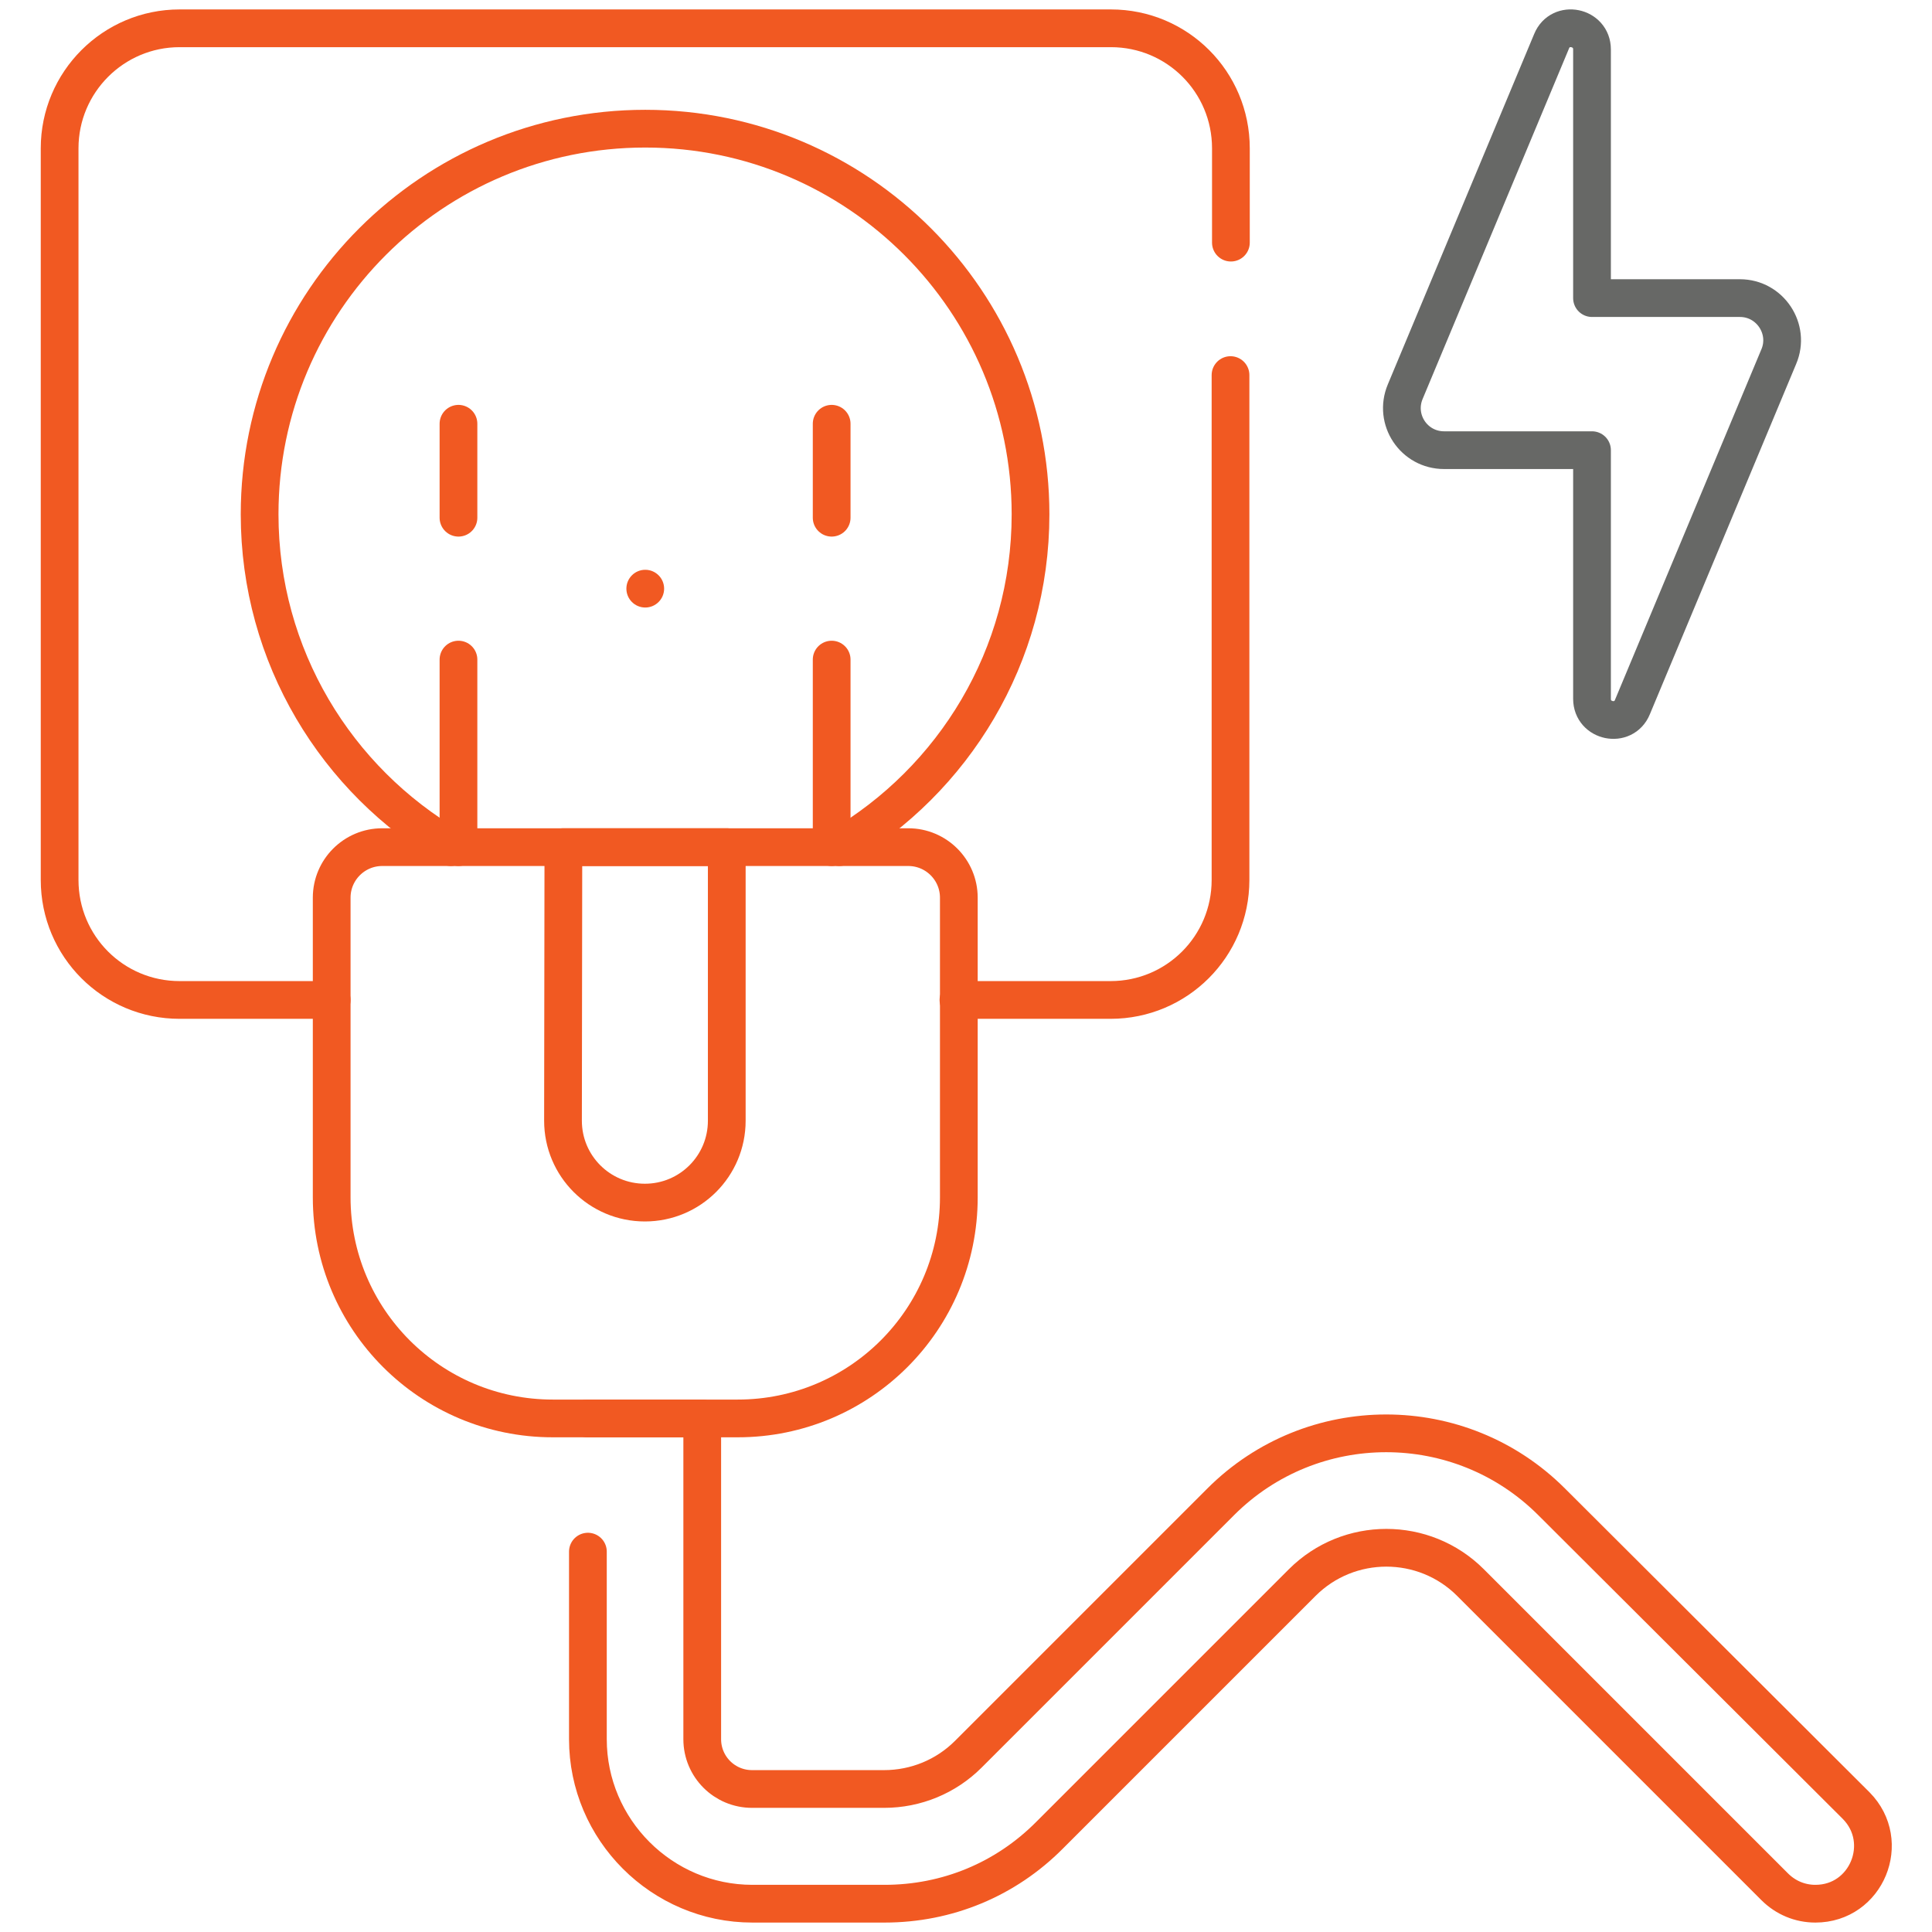
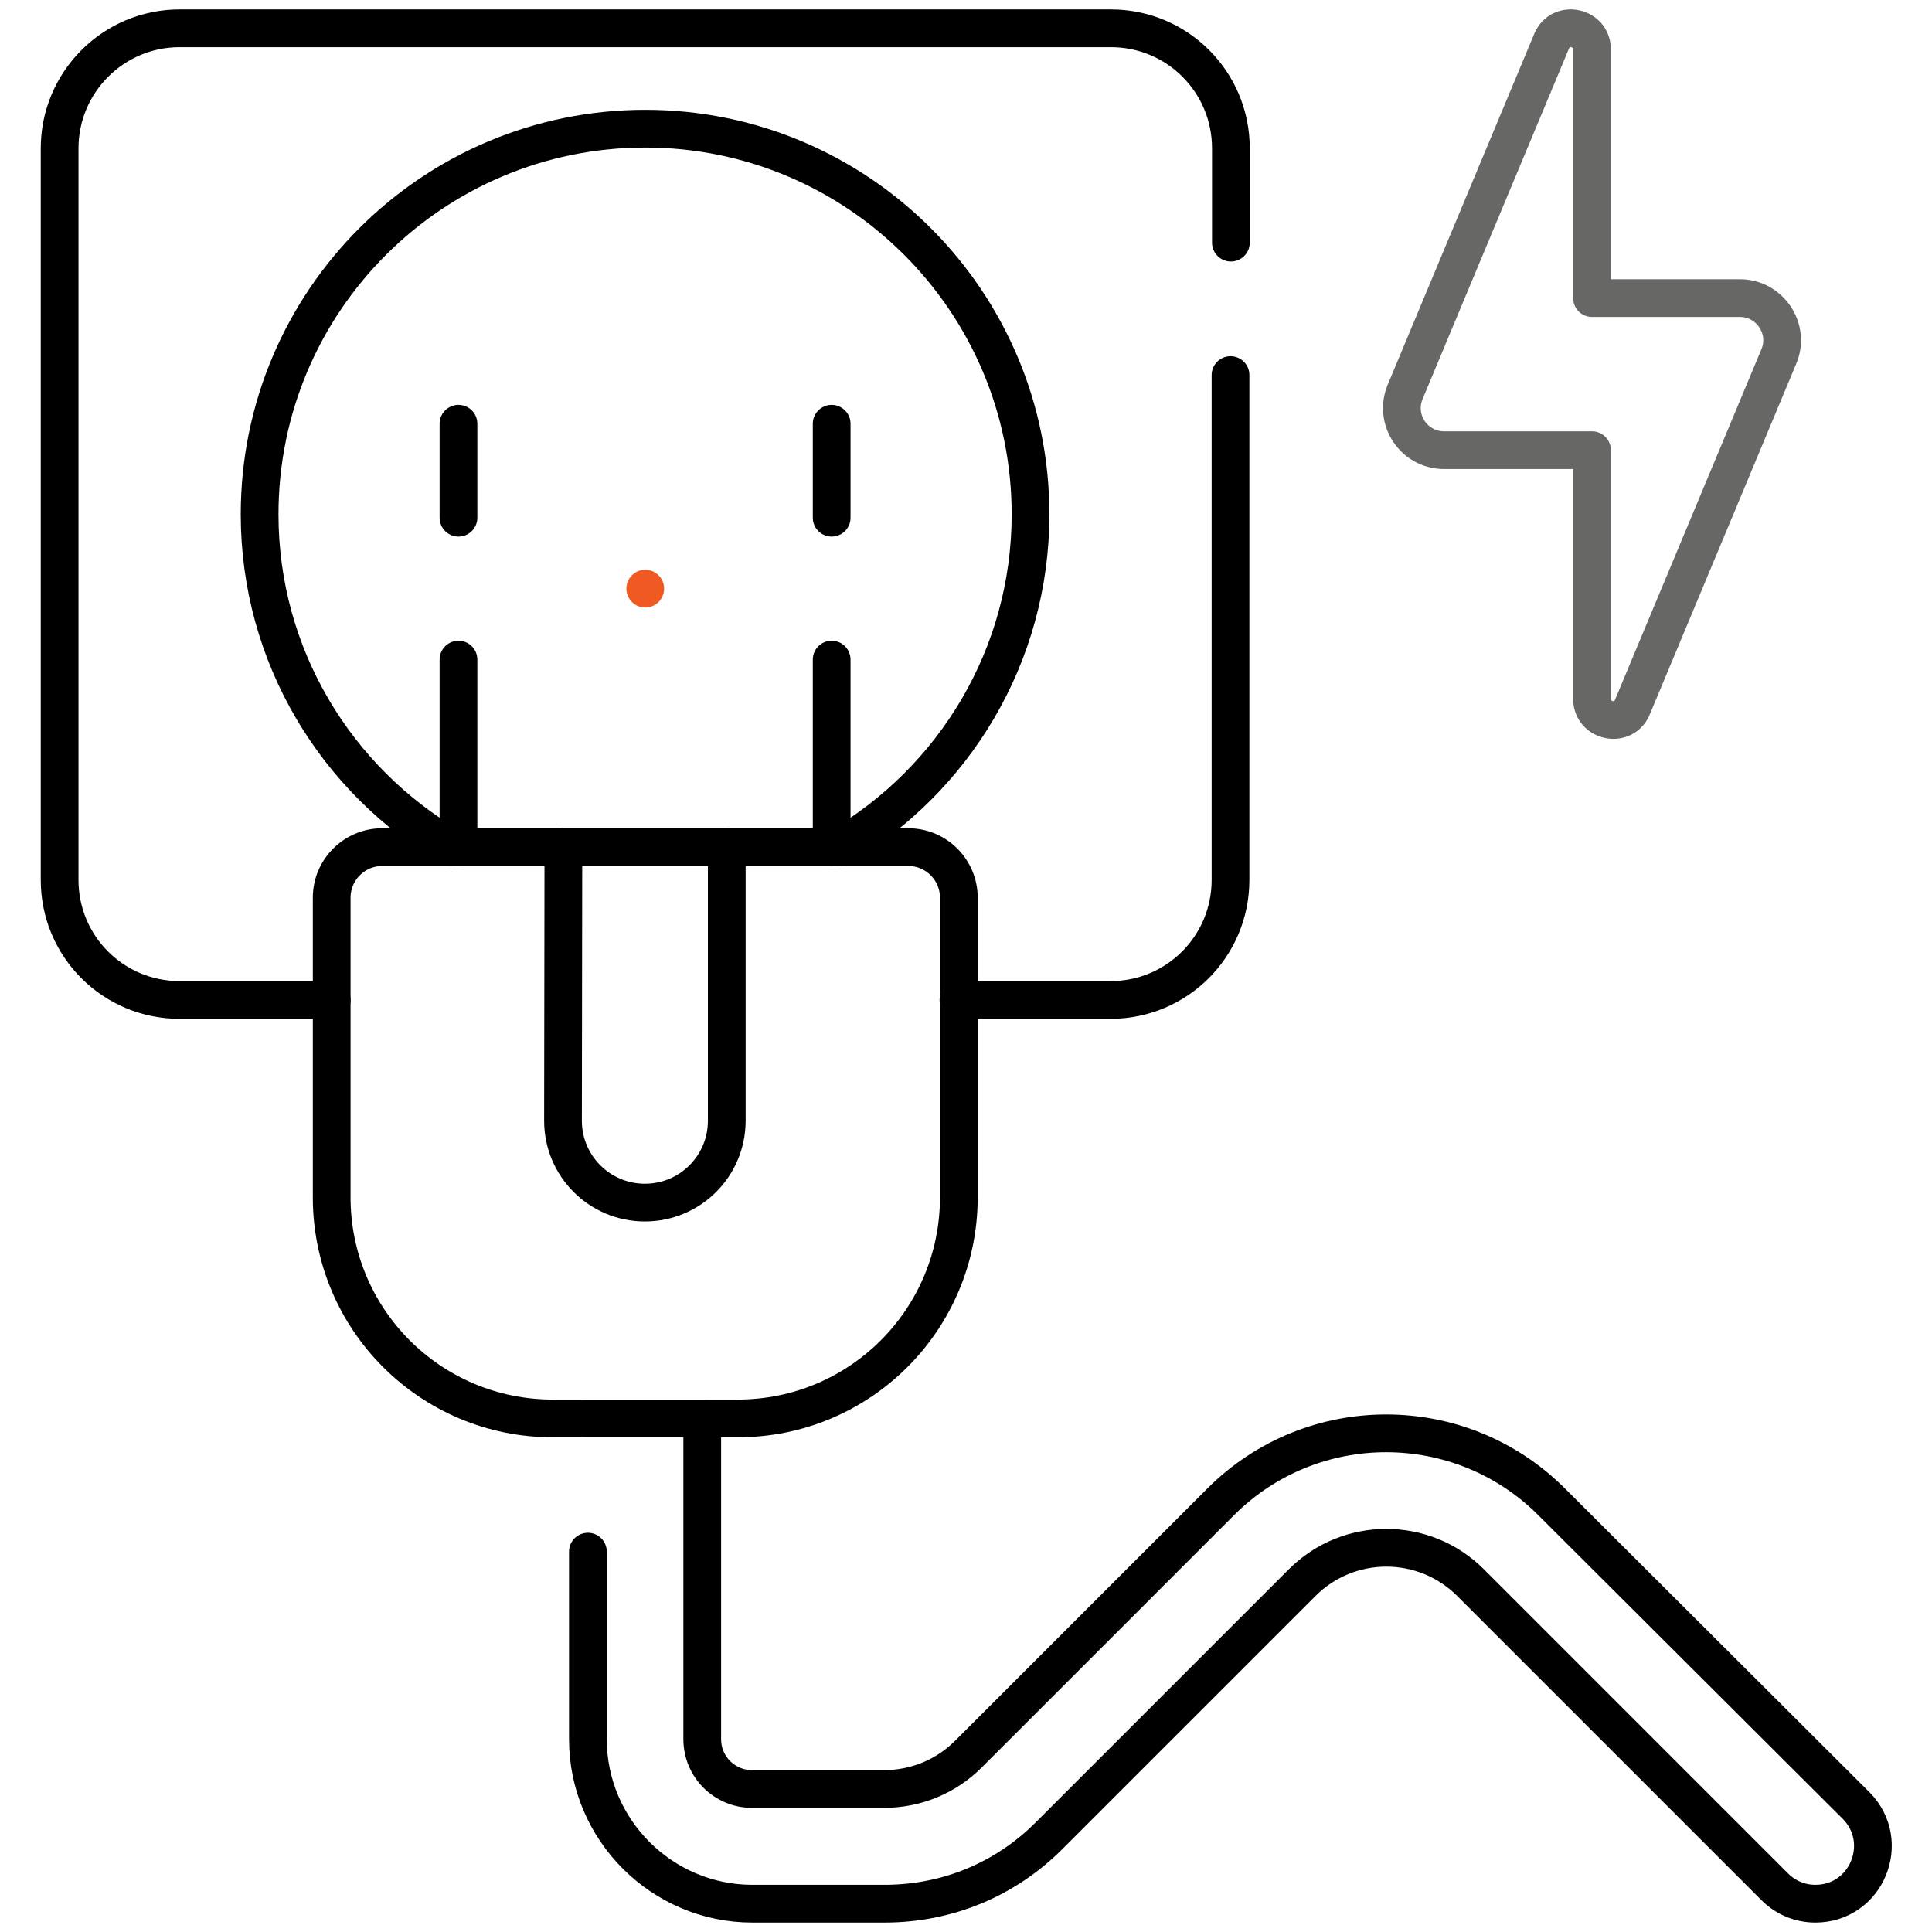
<svg xmlns="http://www.w3.org/2000/svg" width="512" height="512" viewBox="0 0 512 512" fill="none">
-   <path d="M326.201 64.3V39.3C326.201 21.7 312.001 7.5 294.401 7.5H47.601C30.001 7.5 15.801 21.8 15.801 39.3V233.2C15.801 250.8 30.001 265 47.601 265H87.901" stroke="#F15922" stroke-width="10" stroke-miterlimit="10" stroke-linecap="round" stroke-linejoin="round" />
-   <path d="M254 265H294.3C311.9 265 326.1 250.8 326.1 233.2V99.4" stroke="#F15922" stroke-width="10" stroke-miterlimit="10" stroke-linecap="round" stroke-linejoin="round" />
-   <path d="M222.401 224.5C252.701 206.8 273.101 173.9 273.101 136.3C273.101 79.9 227.401 34.1 171.001 34.1C114.601 34.1 68.801 79.8 68.801 136.3C68.801 173.9 89.201 206.8 119.501 224.5" stroke="#F15922" stroke-width="10" stroke-miterlimit="10" stroke-linecap="round" stroke-linejoin="round" />
-   <path d="M220.4 112.3V137.2" stroke="#F15922" stroke-width="10" stroke-miterlimit="10" stroke-linecap="round" stroke-linejoin="round" />
-   <path d="M121.5 112.3V137.2" stroke="#F15922" stroke-width="10" stroke-miterlimit="10" stroke-linecap="round" stroke-linejoin="round" />
-   <path d="M146.5 375.9H195.5C227.9 375.9 254.1 349.7 254.1 317.3V237.9C254.1 230.5 248.1 224.5 240.7 224.5H101.3C93.9 224.5 87.9 230.5 87.9 237.9V317.3C87.9 349.7 114.1 375.9 146.5 375.9Z" stroke="#F15922" stroke-width="10" stroke-miterlimit="10" stroke-linecap="round" stroke-linejoin="round" />
-   <path d="M220.4 174.8V224.5" stroke="#F15922" stroke-width="10" stroke-miterlimit="10" stroke-linecap="round" stroke-linejoin="round" />
-   <path d="M121.5 174.8V224.5" stroke="#F15922" stroke-width="10" stroke-miterlimit="10" stroke-linecap="round" stroke-linejoin="round" />
-   <path d="M149.301 224.5H192.601V297C192.601 309 182.901 318.7 170.901 318.7C158.901 318.7 149.201 309 149.201 297L149.301 224.5Z" stroke="#F15922" stroke-width="10" stroke-miterlimit="10" stroke-linecap="round" stroke-linejoin="round" />
-   <path d="M155.799 411.2V460.9C155.799 484.9 175.399 504.5 199.399 504.5H234.399C250.999 504.5 266.499 498.1 278.199 486.3L345.099 419.4C357.399 407.1 377.399 407.1 389.699 419.4L470.299 500C473.199 502.9 476.999 504.5 481.099 504.5C494.699 504.5 501.399 488.1 491.899 478.5L411.199 398C386.999 373.8 347.699 373.8 323.499 398L256.599 464.9C250.699 470.8 242.699 474.1 234.299 474.1H199.299C191.999 474.1 186.099 468.2 186.099 460.9V375.9H155.699" stroke="#F15922" stroke-width="10" stroke-miterlimit="10" stroke-linecap="round" stroke-linejoin="round" />
+   <path d="M326.201 64.3V39.3C326.201 21.7 312.001 7.5 294.401 7.5H47.601C30.001 7.5 15.801 21.8 15.801 39.3V233.2C15.801 250.8 30.001 265 47.601 265H87.901" stroke="#000000" stroke-width="10" stroke-miterlimit="10" stroke-linecap="round" stroke-linejoin="round" />
+   <path d="M254 265H294.3C311.9 265 326.1 250.8 326.1 233.2V99.4" stroke="#000000" stroke-width="10" stroke-miterlimit="10" stroke-linecap="round" stroke-linejoin="round" />
+   <path d="M222.401 224.5C252.701 206.8 273.101 173.9 273.101 136.3C273.101 79.9 227.401 34.1 171.001 34.1C114.601 34.1 68.801 79.8 68.801 136.3C68.801 173.9 89.201 206.8 119.501 224.5" stroke="#000000" stroke-width="10" stroke-miterlimit="10" stroke-linecap="round" stroke-linejoin="round" />
+   <path d="M220.4 112.3V137.2" stroke="#000000" stroke-width="10" stroke-miterlimit="10" stroke-linecap="round" stroke-linejoin="round" />
+   <path d="M121.5 112.3V137.2" stroke="#000000" stroke-width="10" stroke-miterlimit="10" stroke-linecap="round" stroke-linejoin="round" />
+   <path d="M146.5 375.9H195.5C227.9 375.9 254.1 349.7 254.1 317.3V237.9C254.1 230.5 248.1 224.5 240.7 224.5H101.3C93.9 224.5 87.9 230.5 87.9 237.9V317.3C87.9 349.7 114.1 375.9 146.5 375.9Z" stroke="#000000" stroke-width="10" stroke-miterlimit="10" stroke-linecap="round" stroke-linejoin="round" />
+   <path d="M220.4 174.8V224.5" stroke="#000000" stroke-width="10" stroke-miterlimit="10" stroke-linecap="round" stroke-linejoin="round" />
+   <path d="M121.5 174.8V224.5" stroke="#000000" stroke-width="10" stroke-miterlimit="10" stroke-linecap="round" stroke-linejoin="round" />
+   <path d="M149.301 224.5H192.601V297C192.601 309 182.901 318.7 170.901 318.7C158.901 318.7 149.201 309 149.201 297L149.301 224.5Z" stroke="#000000" stroke-width="10" stroke-miterlimit="10" stroke-linecap="round" stroke-linejoin="round" />
+   <path d="M155.799 411.2V460.9C155.799 484.9 175.399 504.5 199.399 504.5H234.399C250.999 504.5 266.499 498.1 278.199 486.3L345.099 419.4C357.399 407.1 377.399 407.1 389.699 419.4L470.299 500C473.199 502.9 476.999 504.5 481.099 504.5C494.699 504.5 501.399 488.1 491.899 478.5L411.199 398C386.999 373.8 347.699 373.8 323.499 398L256.599 464.9C250.699 470.8 242.699 474.1 234.299 474.1H199.299C191.999 474.1 186.099 468.2 186.099 460.9V375.9H155.699" stroke="#000000" stroke-width="10" stroke-miterlimit="10" stroke-linecap="round" stroke-linejoin="round" />
  <path d="M461.099 79H421.899V13.1C421.899 7 413.499 5.3 411.199 10.9L372.399 103.8C369.299 111.2 374.699 119.3 382.699 119.3H421.899V185.2C421.899 191.3 430.299 193 432.599 187.4L471.399 94.5C474.499 87.2 469.099 79 461.099 79Z" stroke="#676866" stroke-width="10" stroke-miterlimit="10" stroke-linecap="round" stroke-linejoin="round" />
  <path d="M171 161C173.761 161 176 158.761 176 156C176 153.239 173.761 151 171 151C168.239 151 166 153.239 166 156C166 158.761 168.239 161 171 161Z" fill="#F15922" />
</svg>
